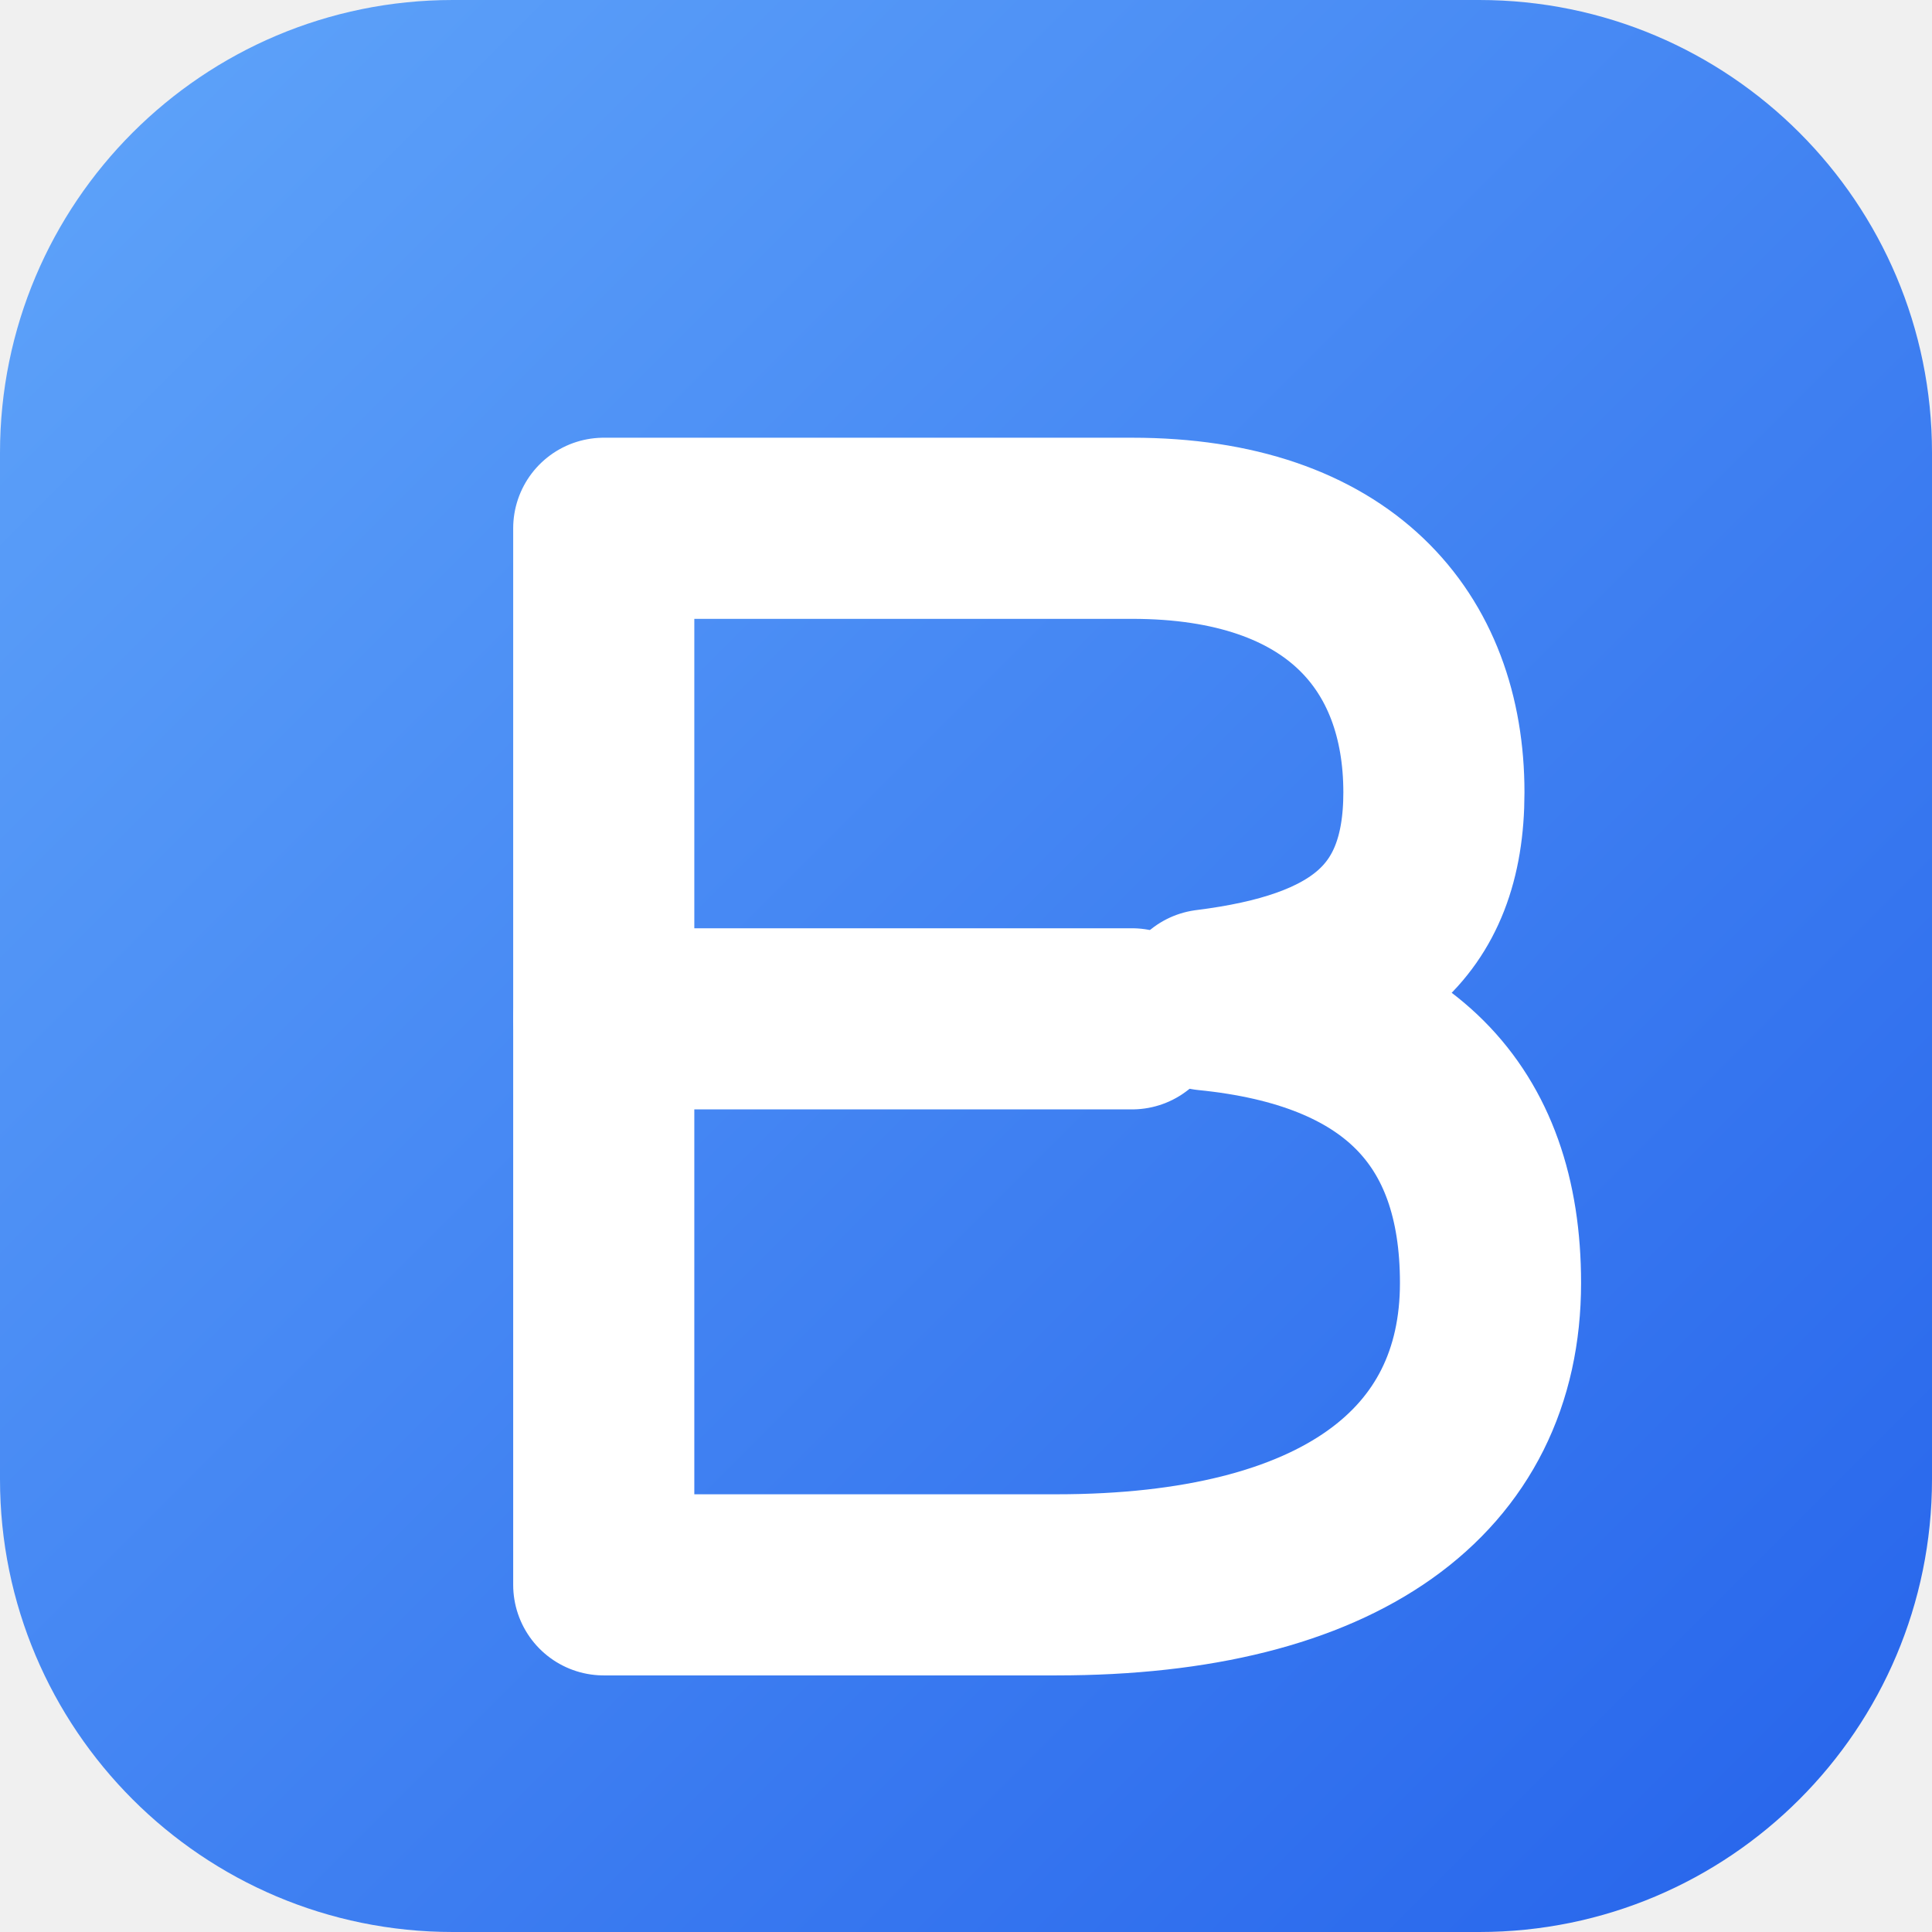
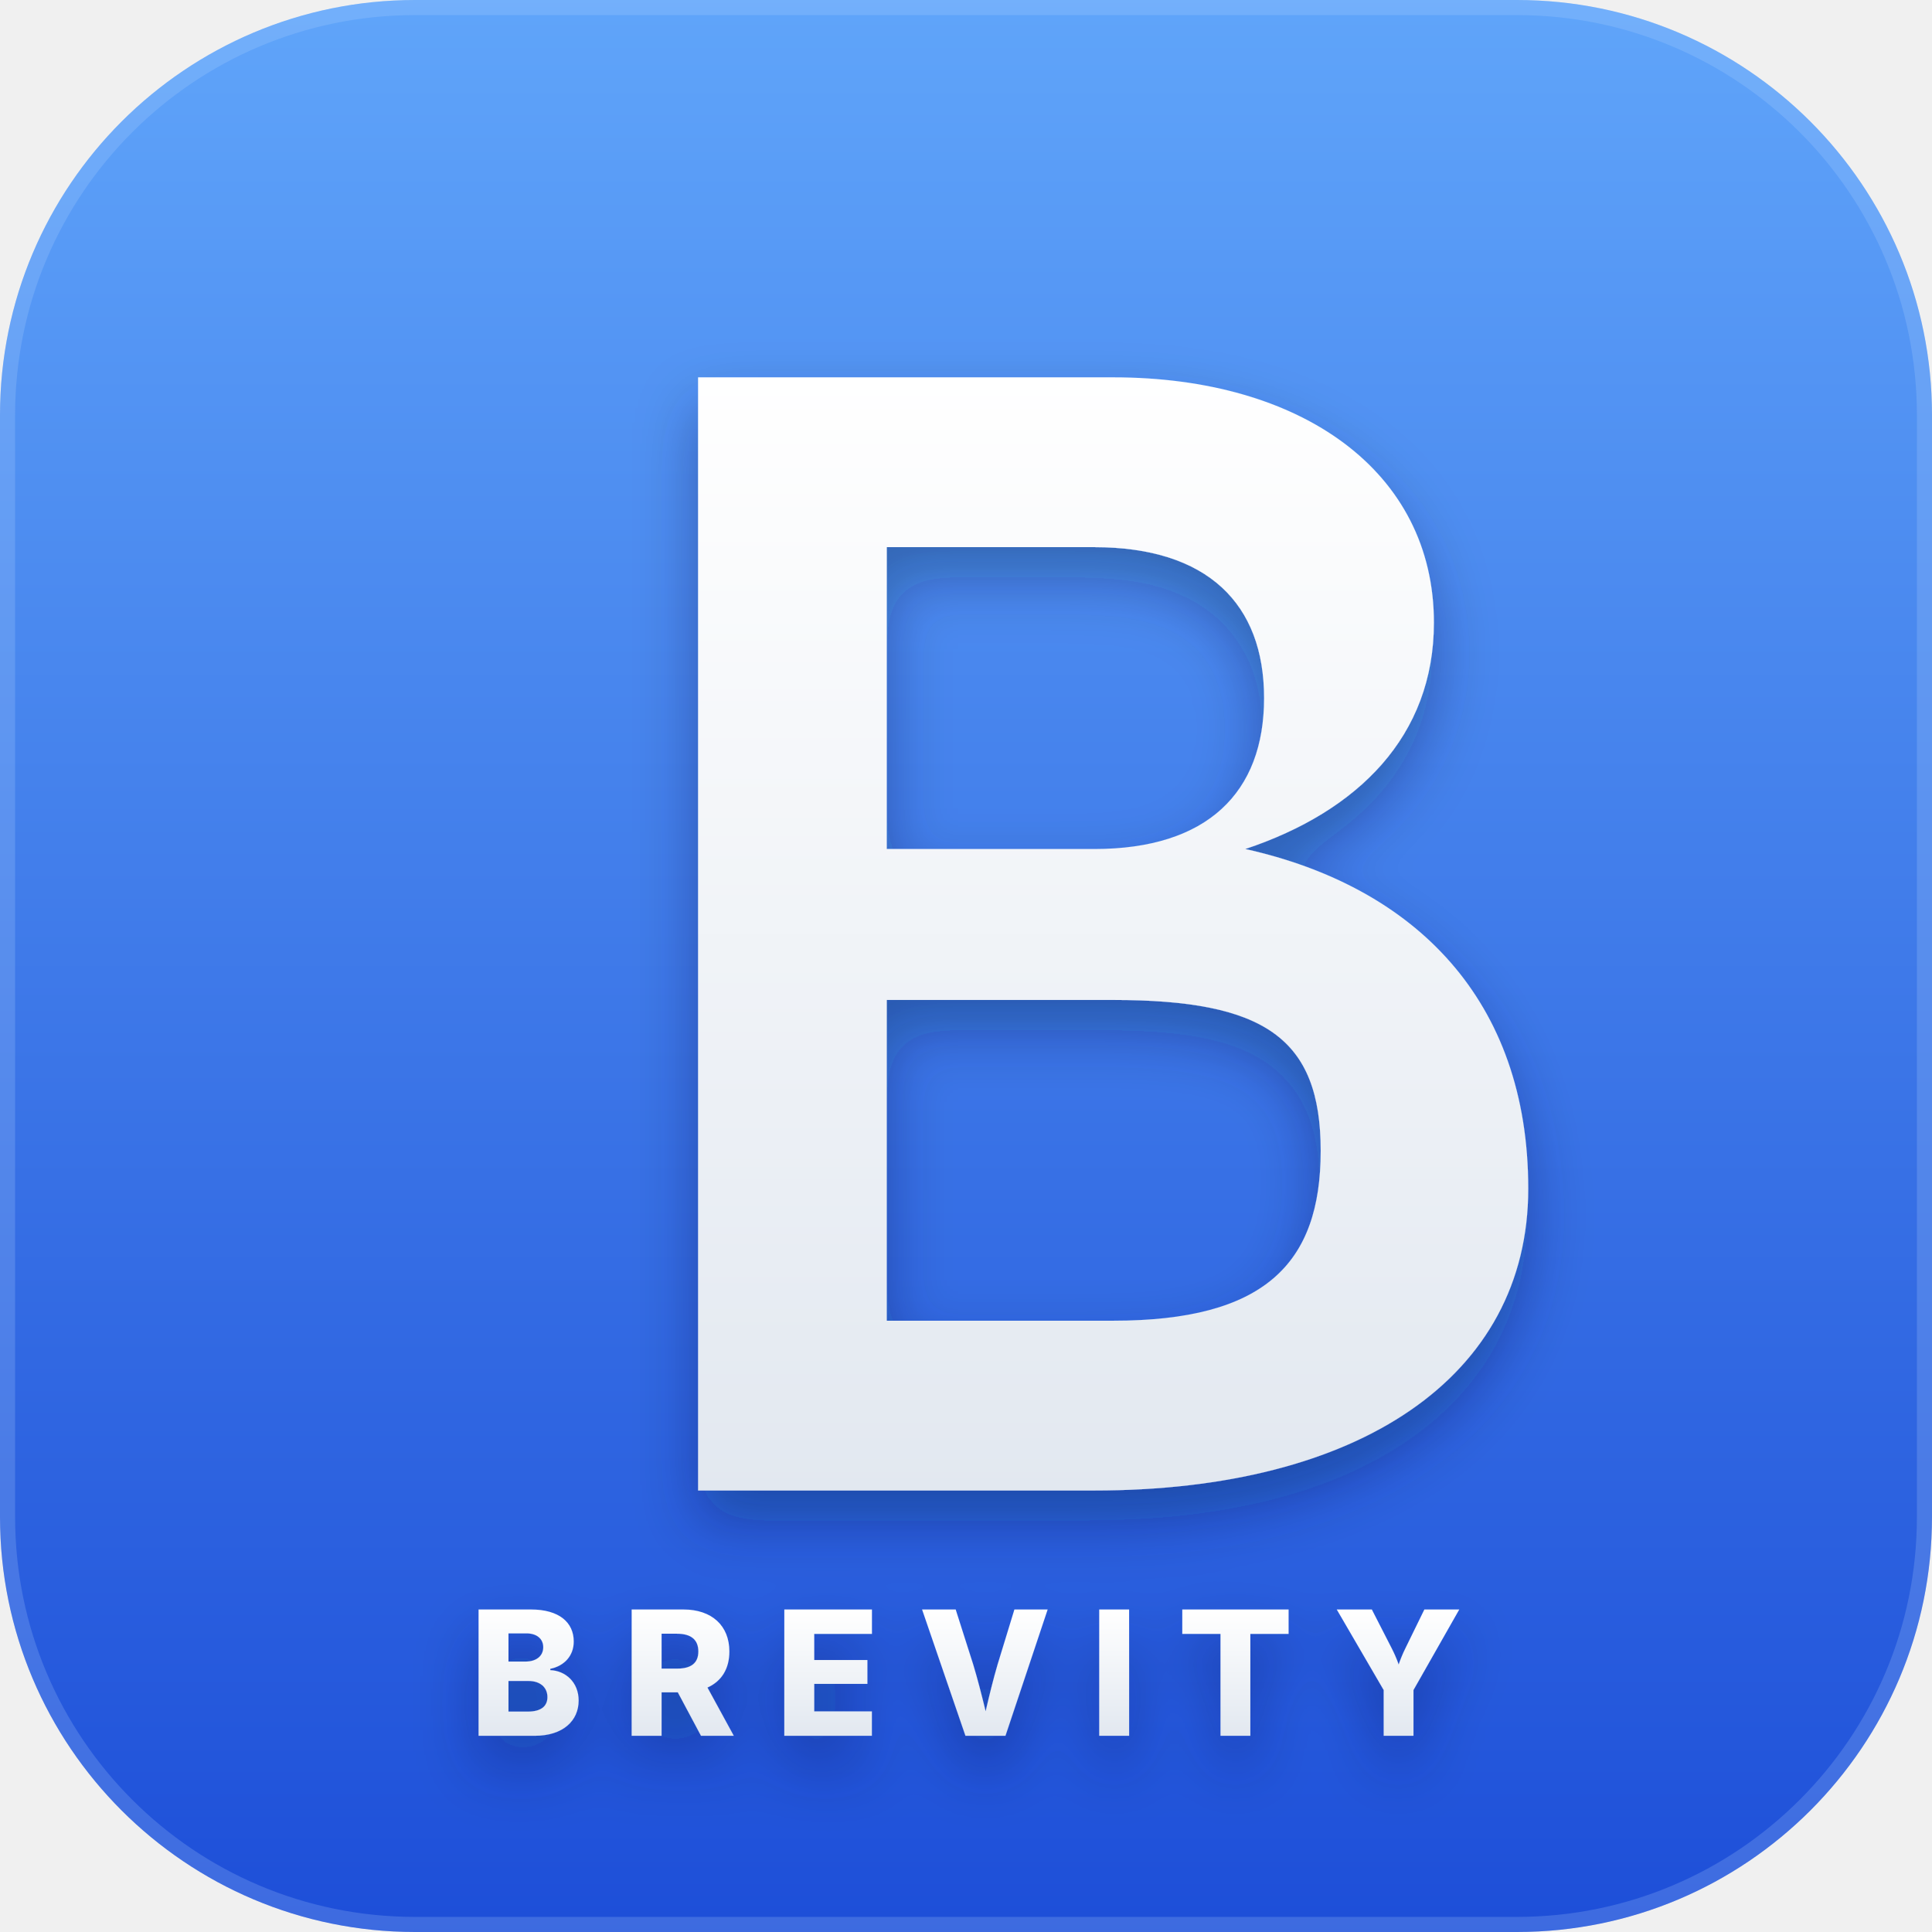
<svg xmlns="http://www.w3.org/2000/svg" viewBox="0 0 512 512">
  <defs>
-     <linearGradient id="brevityGrad" x1="0%" y1="0%" x2="100%" y2="100%">
-       <stop offset="0%" style="stop-color:#60A5FA;stop-opacity:1" />
-       <stop offset="100%" style="stop-color:#2563EB;stop-opacity:1" />
+     <linearGradient id="bgGrad" x1="0%" y1="0%" x2="0%" y2="100%">
+       <stop offset="0%" stop-color="#60A5FA" />
+       <stop offset="100%" stop-color="#1D4ED8" />
+     </linearGradient>
+     <filter id="shadow" x="-10%" y="-10%" width="130%" height="130%">
+       <feDropShadow dx="0" dy="8" stdDeviation="8" flood-color="#001540" flood-opacity="0.35" />
+     </filter>
+     <linearGradient id="whiteGrad" x1="0%" y1="0%" x2="0%" y2="100%">
+       <stop offset="0%" stop-color="#FFFFFF" />
+       <stop offset="100%" stop-color="#E2E8F0" />
    </linearGradient>
  </defs>
-   <rect width="512" height="512" rx="120" fill="url(#brevityGrad)" />
-   <path d="M160 140 H300 C355 140 380 170 380 210 C380 245 360 260 320 265 C370 270 395 295 395 340 C395 390 355 420 280 420 H160 V140 Z" fill="none" stroke="#FFFFFF" stroke-width="48" stroke-linecap="round" stroke-linejoin="round" />
-   <line x1="160" y1="270" x2="300" y2="270" stroke="#FFFFFF" stroke-width="48" stroke-linecap="round" />
+   <rect width="512" height="512" rx="110" fill="url(#bgGrad)" />
+   <rect width="508" height="508" x="2" y="2" rx="108" fill="none" stroke="#BFDBFE" stroke-width="4" opacity="0.2" />
+   <g filter="url(#shadow)">
+     <path d="M185 100 H295 C345 100 380 125 380 165 C380 195 360 215 330 225 C375 235 405 265 405 315 C405 365 360 395 290 395 H185 Z               M235 145 V225 H290 C320 225 335 210 335 185 C335 160 320 145 290 145 Z               M235 265 V350 H295 C335 350 350 335 350 305 C350 275 335 265 295 265 Z" fill="url(#whiteGrad)" />
+     <text x="256" y="460" font-family="'Montserrat', 'SF Pro Display', 'Segoe UI', sans-serif" font-size="46" font-weight="800" fill="url(#whiteGrad)" text-anchor="middle" letter-spacing="10">BREVITY</text>
+   </g>
</svg>
